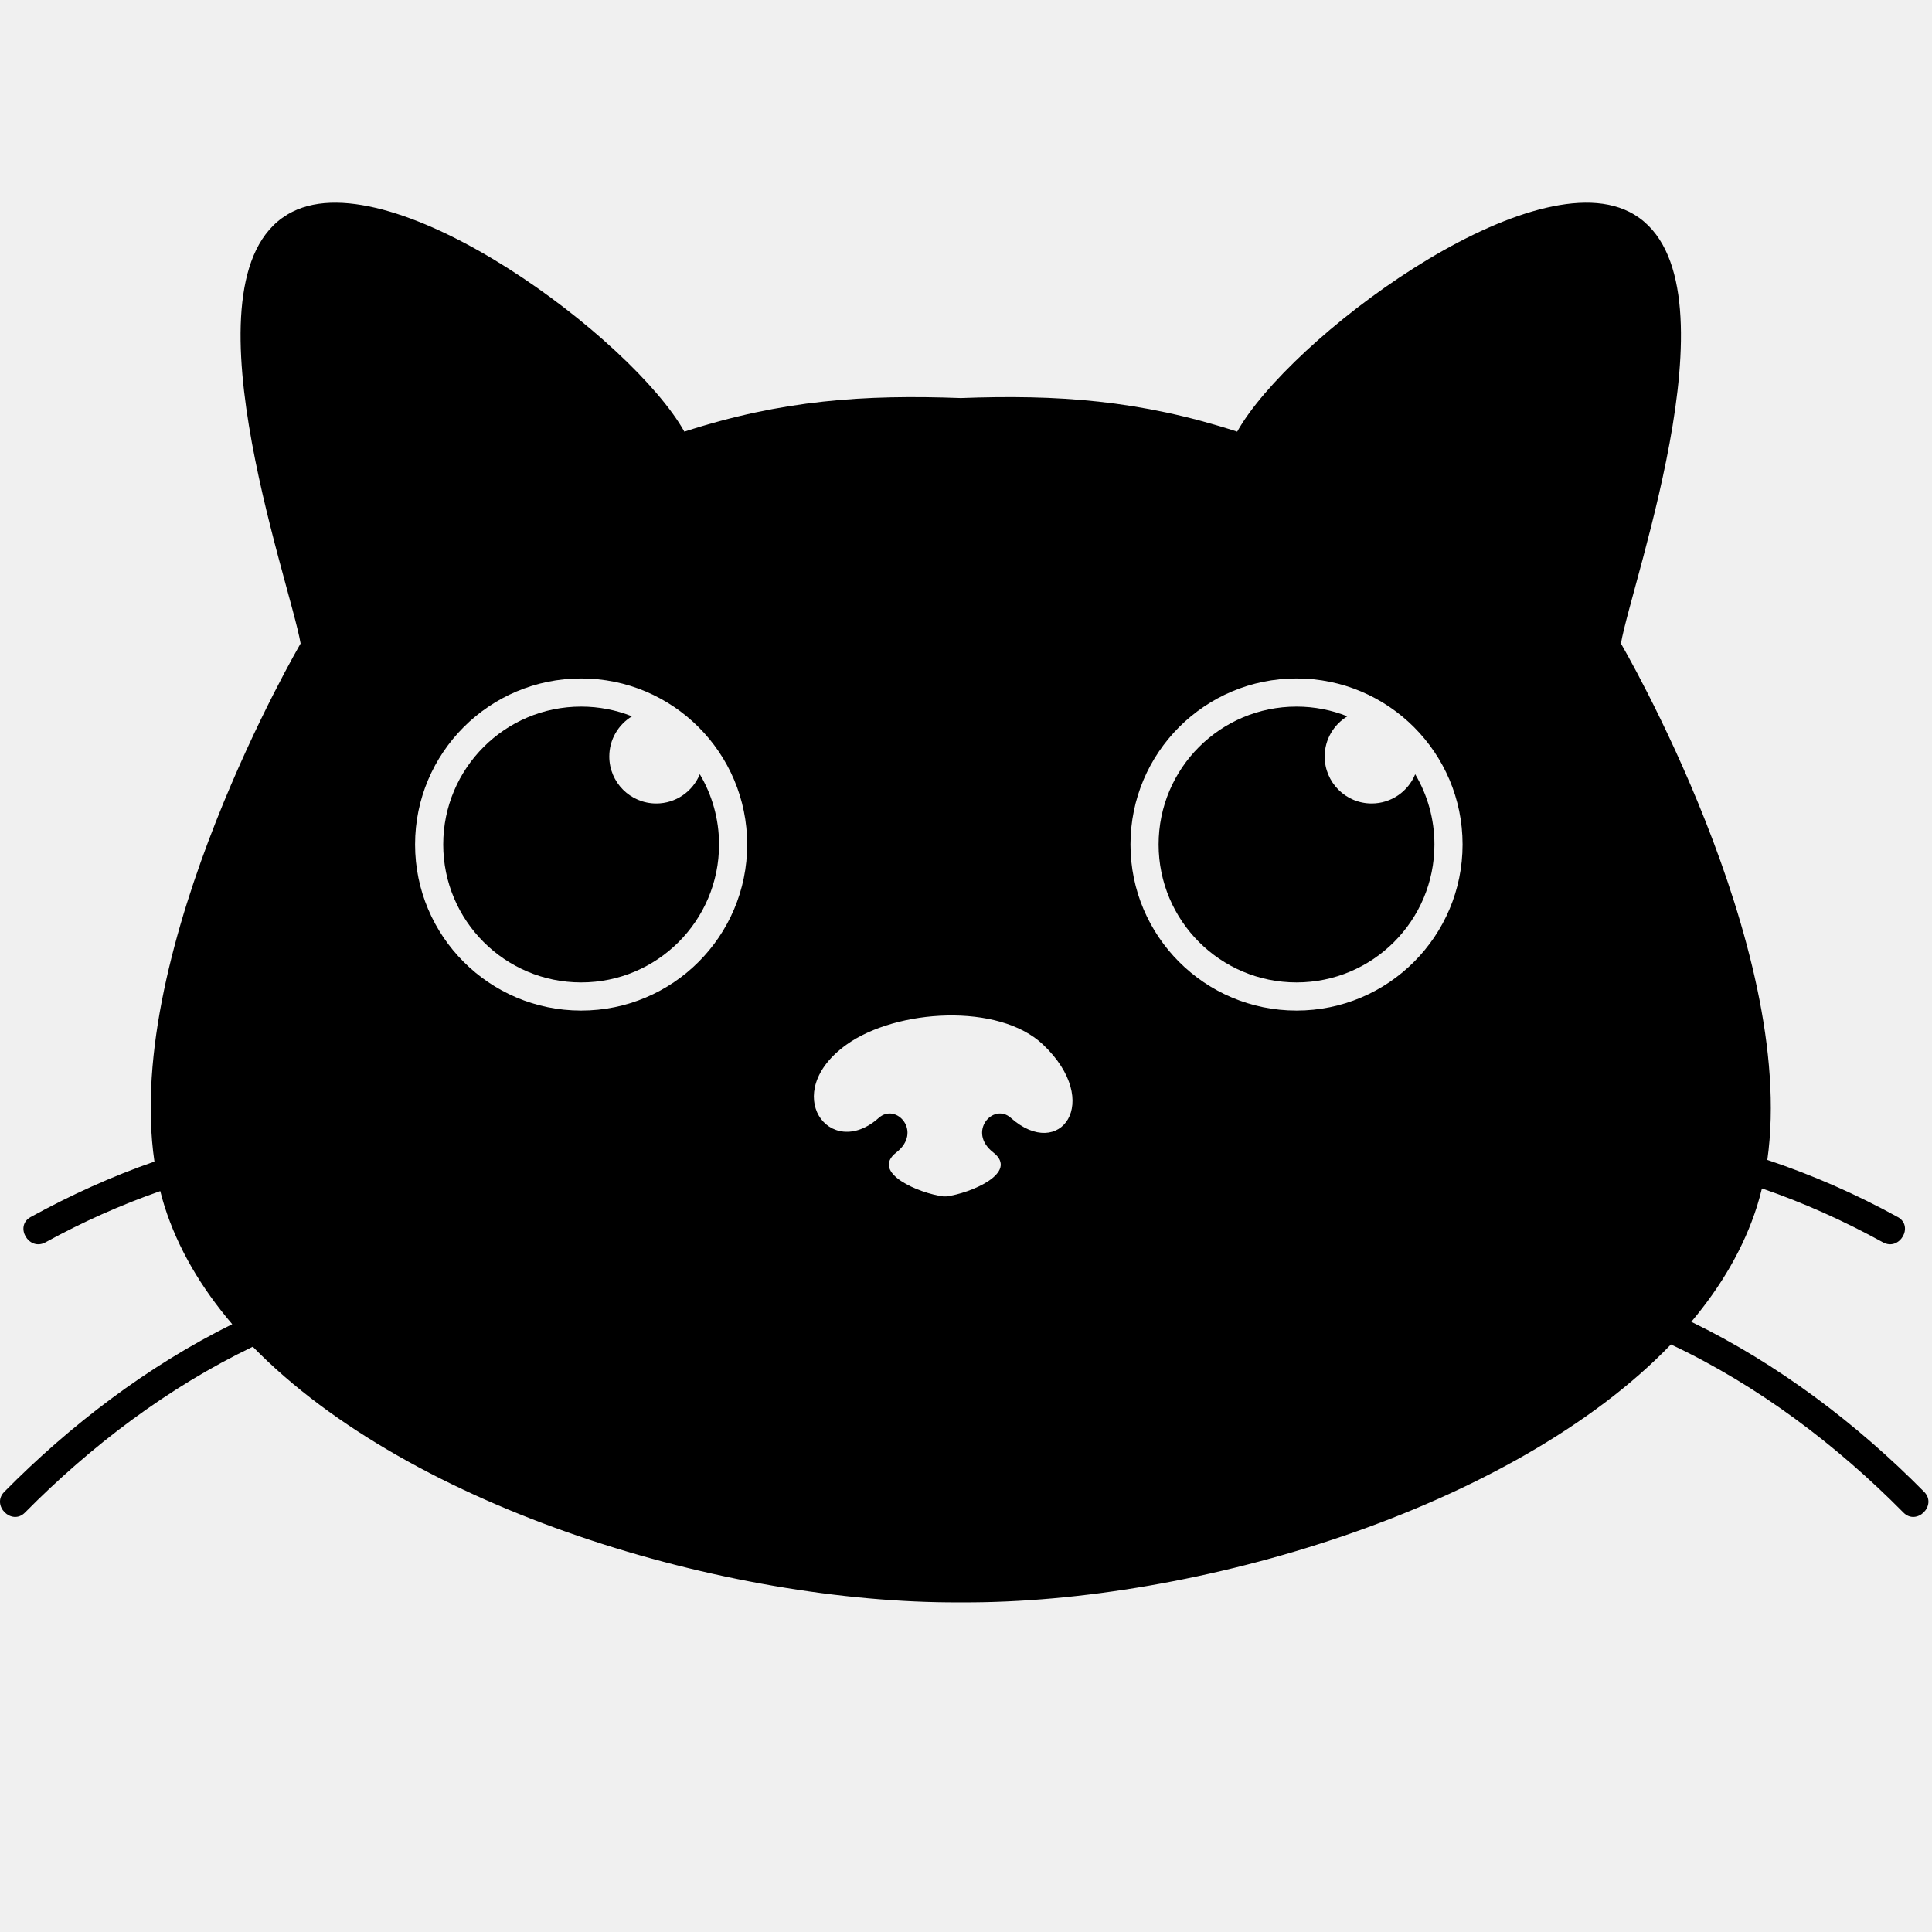
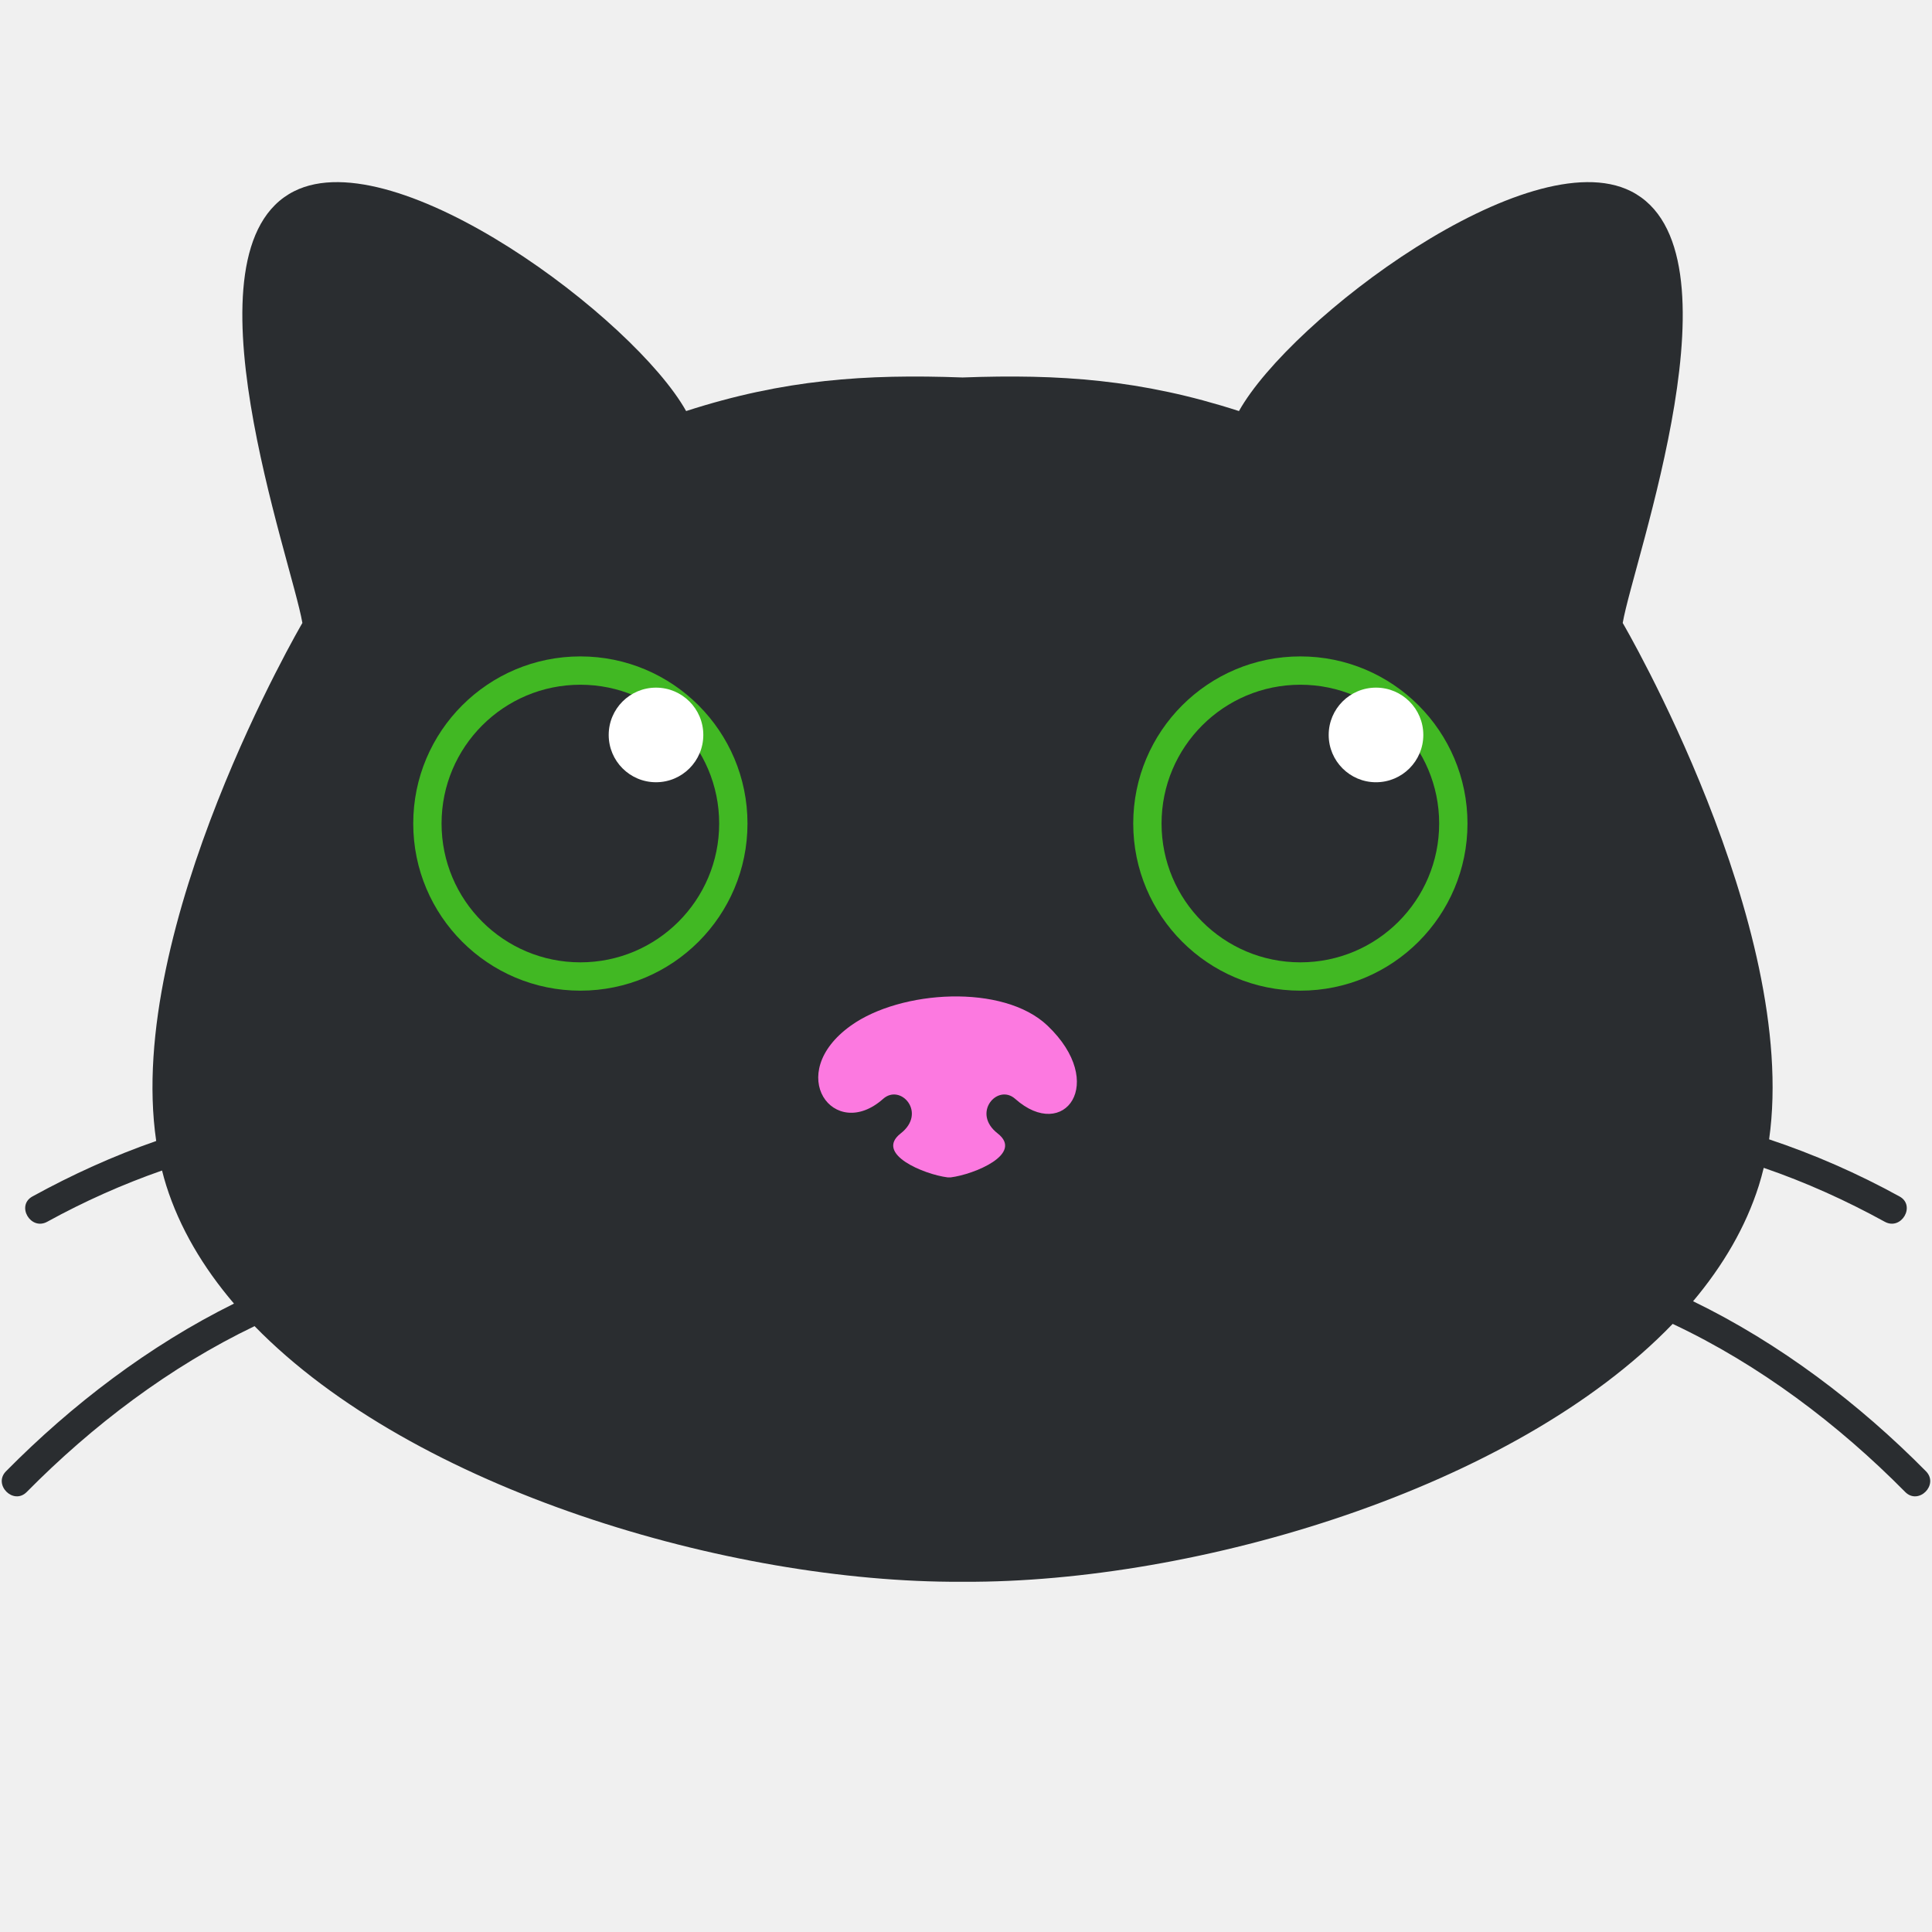
- <svg xmlns="http://www.w3.org/2000/svg" version="1.1" id="Layer_1" x="0px" y="0px" width="250px" height="250px" viewBox="387 195 250 250" enable-background="new 387 195 250 250" xml:space="preserve">
-   <g>
-     <path fill="none" d="M462.198,282.791c-11.867,0-21.487,9.62-21.487,21.488c0,11.867,9.62,21.487,21.487,21.487   s21.487-9.62,21.487-21.487C483.686,292.411,474.066,282.791,462.198,282.791z M480.044,304.278c0,9.855-7.99,17.846-17.846,17.846   c-9.856,0-17.845-7.99-17.845-17.846c0-9.856,7.99-17.846,17.845-17.846c2.325,0,4.543,0.449,6.58,1.257   c-1.757,1.066-2.936,2.992-2.936,5.198c0,3.359,2.723,6.082,6.083,6.082c2.545,0,4.723-1.564,5.629-3.783   C479.134,297.849,480.044,300.957,480.044,304.278z" />
-     <path fill="none" d="M554.77,282.791c-11.867,0-21.487,9.62-21.487,21.488c0,11.867,9.62,21.487,21.487,21.487   s21.487-9.62,21.487-21.487C576.257,292.411,566.637,282.791,554.77,282.791z M572.614,304.278c0,9.855-7.988,17.846-17.845,17.846   s-17.846-7.99-17.846-17.846c0-9.856,7.989-17.846,17.846-17.846c2.324,0,4.542,0.449,6.579,1.257   c-1.759,1.066-2.937,2.992-2.937,5.198c0,3.359,2.723,6.082,6.082,6.082c2.545,0,4.724-1.564,5.631-3.783   C571.704,297.849,572.614,300.957,572.614,304.278z" />
-     <path d="M564.494,298.97c-3.359,0-6.082-2.723-6.082-6.082c0-2.206,1.178-4.131,2.936-5.198c-2.037-0.809-4.255-1.257-6.579-1.257   c-9.856,0-17.846,7.989-17.846,17.846c0,9.855,7.99,17.846,17.846,17.846c9.856,0,17.846-7.99,17.846-17.846   c0-3.322-0.91-6.43-2.49-9.093C569.217,297.404,567.039,298.97,564.494,298.97z" />
-     <path d="M635.986,388.044c-8.669-8.774-18.9-16.546-30.132-22.002c3.874-4.607,6.81-9.604,8.507-14.966   c0.237-0.752,0.445-1.519,0.634-2.295c5.414,1.856,10.658,4.225,15.66,6.976c2.144,1.179,4.057-2.096,1.913-3.273   c-5.412-2.977-11.053-5.45-16.876-7.391c3.918-27.768-18.945-66.821-18.945-66.821c1.419-8.221,16.064-48.331,1.063-55.868   c-13.221-6.642-44.043,16.519-50.719,28.45c-12.67-4.098-23.24-4.806-35.768-4.346c-12.529-0.459-23.098,0.249-35.768,4.346   c-6.676-11.931-37.499-35.091-50.718-28.45c-15.001,7.537-0.356,47.647,1.063,55.868c0,0-22.98,39.254-18.916,67.034   c-5.539,1.924-10.903,4.367-16.015,7.178c-2.143,1.18-0.229,4.453,1.914,3.274c4.787-2.632,9.747-4.844,14.857-6.63   c0.166,0.658,0.344,1.311,0.546,1.948c1.735,5.482,4.759,10.581,8.763,15.273c-10.983,5.438-20.992,13.087-29.497,21.695   c-1.719,1.74,0.961,4.423,2.681,2.681c8.475-8.579,18.483-16.184,29.48-21.459c20.637,21.162,61.448,33.206,91.407,33.08   c0.067,0.001,0.135,0,0.203,0.001c0.067-0.001,0.136,0,0.203-0.001c30.097,0.127,71.146-12.028,91.691-33.372   c11.236,5.284,21.456,13.014,30.087,21.751C635.024,392.467,637.706,389.785,635.986,388.044z M462.198,325.766   c-11.867,0-21.487-9.62-21.487-21.487c0-11.868,9.62-21.488,21.487-21.488s21.487,9.62,21.487,21.488   C483.686,316.146,474.066,325.766,462.198,325.766z M517.801,339.652c-2.274-2.025-5.688,1.817-2.274,4.472   c3.412,2.654-3.034,5.309-6.067,5.688h-0.408c-3.034-0.379-9.48-3.033-6.067-5.688c3.413-2.654,0-6.497-2.275-4.472   c-6.333,5.637-12.937-3.207-4.171-9.48c6.446-4.612,19.719-5.438,25.436,0C529.798,337.616,524.135,345.289,517.801,339.652z    M554.77,325.766c-11.867,0-21.487-9.62-21.487-21.487c0-11.868,9.62-21.488,21.487-21.488s21.487,9.62,21.487,21.488   C576.257,316.146,566.637,325.766,554.77,325.766z" />
-     <path d="M471.924,298.97c-3.359,0-6.082-2.723-6.082-6.082c0-2.206,1.178-4.131,2.936-5.198c-2.037-0.809-4.254-1.257-6.579-1.257   c-9.856,0-17.846,7.989-17.846,17.846c0,9.855,7.99,17.846,17.846,17.846s17.846-7.99,17.846-17.846c0-3.321-0.91-6.43-2.491-9.093   C476.647,297.404,474.469,298.97,471.924,298.97z" />
+ <svg xmlns="http://www.w3.org/2000/svg" version="1.1" x="0px" y="0px" width="250px" height="250px" viewBox="0 0 250 250" enable-background="new 0 0 250 250" xml:space="preserve">
+   <g id="Layer_1">
+     <g>
+       <path fill="none" d="M75.429,85.128c-11.867,0-21.487,9.62-21.487,21.488c0,11.867,9.62,21.486,21.487,21.486    s21.486-9.619,21.486-21.486C96.916,94.748,87.297,85.128,75.429,85.128z M93.274,106.614c0,9.855-7.99,17.847-17.846,17.847    c-9.856,0-17.845-7.99-17.845-17.847c0-9.855,7.989-17.846,17.845-17.846c2.325,0,4.543,0.449,6.58,1.258    c-1.757,1.065-2.937,2.992-2.937,5.197c0,3.359,2.723,6.082,6.083,6.082c2.545,0,4.724-1.564,5.629-3.783    C92.364,100.187,93.274,103.294,93.274,106.614z" />
+       <path fill="none" d="M168,85.128c-11.866,0-21.486,9.62-21.486,21.488c0,11.867,9.62,21.486,21.486,21.486    c11.867,0,21.487-9.619,21.487-21.486C189.487,94.748,179.867,85.128,168,85.128z M185.845,106.614    c0,9.855-7.988,17.847-17.845,17.847c-9.857,0-17.847-7.99-17.847-17.847c0-9.855,7.989-17.846,17.847-17.846    c2.323,0,4.541,0.449,6.578,1.258c-1.759,1.065-2.937,2.992-2.937,5.197c0,3.359,2.723,6.082,6.082,6.082    c2.545,0,4.724-1.564,5.631-3.783C184.935,100.187,185.845,103.294,185.845,106.614z" />
+       <path fill="#2A2D30" d="M249.217,190.381c-8.669-8.774-18.9-16.546-30.133-22.002c3.875-4.607,6.811-9.604,8.508-14.966    c0.236-0.752,0.444-1.52,0.634-2.295c5.414,1.855,10.658,4.225,15.66,6.976c2.144,1.179,4.057-2.096,1.913-3.272    c-5.412-2.978-11.054-5.45-16.876-7.392c3.918-27.768-18.945-66.821-18.945-66.821c1.419-8.221,16.063-48.33,1.062-55.867    c-13.221-6.643-44.043,16.519-50.719,28.449c-12.67-4.098-23.24-4.806-35.768-4.346c-12.529-0.459-23.099,0.249-35.769,4.346    c-6.676-11.931-37.499-35.09-50.718-28.449c-15.001,7.537-0.355,47.646,1.063,55.867c0,0-22.98,39.255-18.916,67.034    c-5.539,1.925-10.903,4.367-16.016,7.179c-2.143,1.18-0.229,4.452,1.914,3.273c4.787-2.632,9.747-4.844,14.857-6.63    c0.166,0.658,0.344,1.312,0.546,1.948c1.735,5.481,4.759,10.581,8.763,15.272c-10.982,5.438-20.992,13.087-29.497,21.695    c-1.719,1.74,0.962,4.423,2.681,2.681c8.476-8.579,18.483-16.184,29.48-21.459c20.637,21.162,61.448,33.206,91.407,33.08    c0.067,0.001,0.135,0,0.203,0.001c0.066-0.001,0.136,0,0.203-0.001c30.097,0.127,71.146-12.027,91.69-33.372    c11.236,5.284,21.456,13.015,30.087,21.751C248.255,194.804,250.937,192.122,249.217,190.381z" />
+     </g>
+     <path fill="#FC79E0" d="M131.366,142.192c-2.273-2.025-5.688,1.816-2.273,4.471c3.412,2.654-3.036,5.309-6.068,5.689h-0.408   c-3.034-0.381-9.479-3.033-6.066-5.689c3.413-2.654,0-6.496-2.275-4.471c-6.333,5.637-12.937-3.207-4.171-9.48   c6.446-4.613,19.719-5.438,25.436,0C143.364,140.155,137.7,147.829,131.366,142.192z" />
+   </g>
+   <g id="Layer_2">
+     <circle fill="#41B823" cx="75.099" cy="106.565" r="21.626" />
+     <circle fill="#2A2D30" cx="75.099" cy="106.565" r="17.961" />
+     <circle fill="#FFFFFF" cx="84.887" cy="95.101" r="6.121" />
+     <circle fill="#41B823" cx="168.266" cy="106.565" r="21.626" />
+     <circle fill="#2A2D30" cx="168.266" cy="106.565" r="17.961" />
+     <circle fill="#FFFFFF" cx="178.054" cy="95.101" r="6.122" />
  </g>
</svg>
